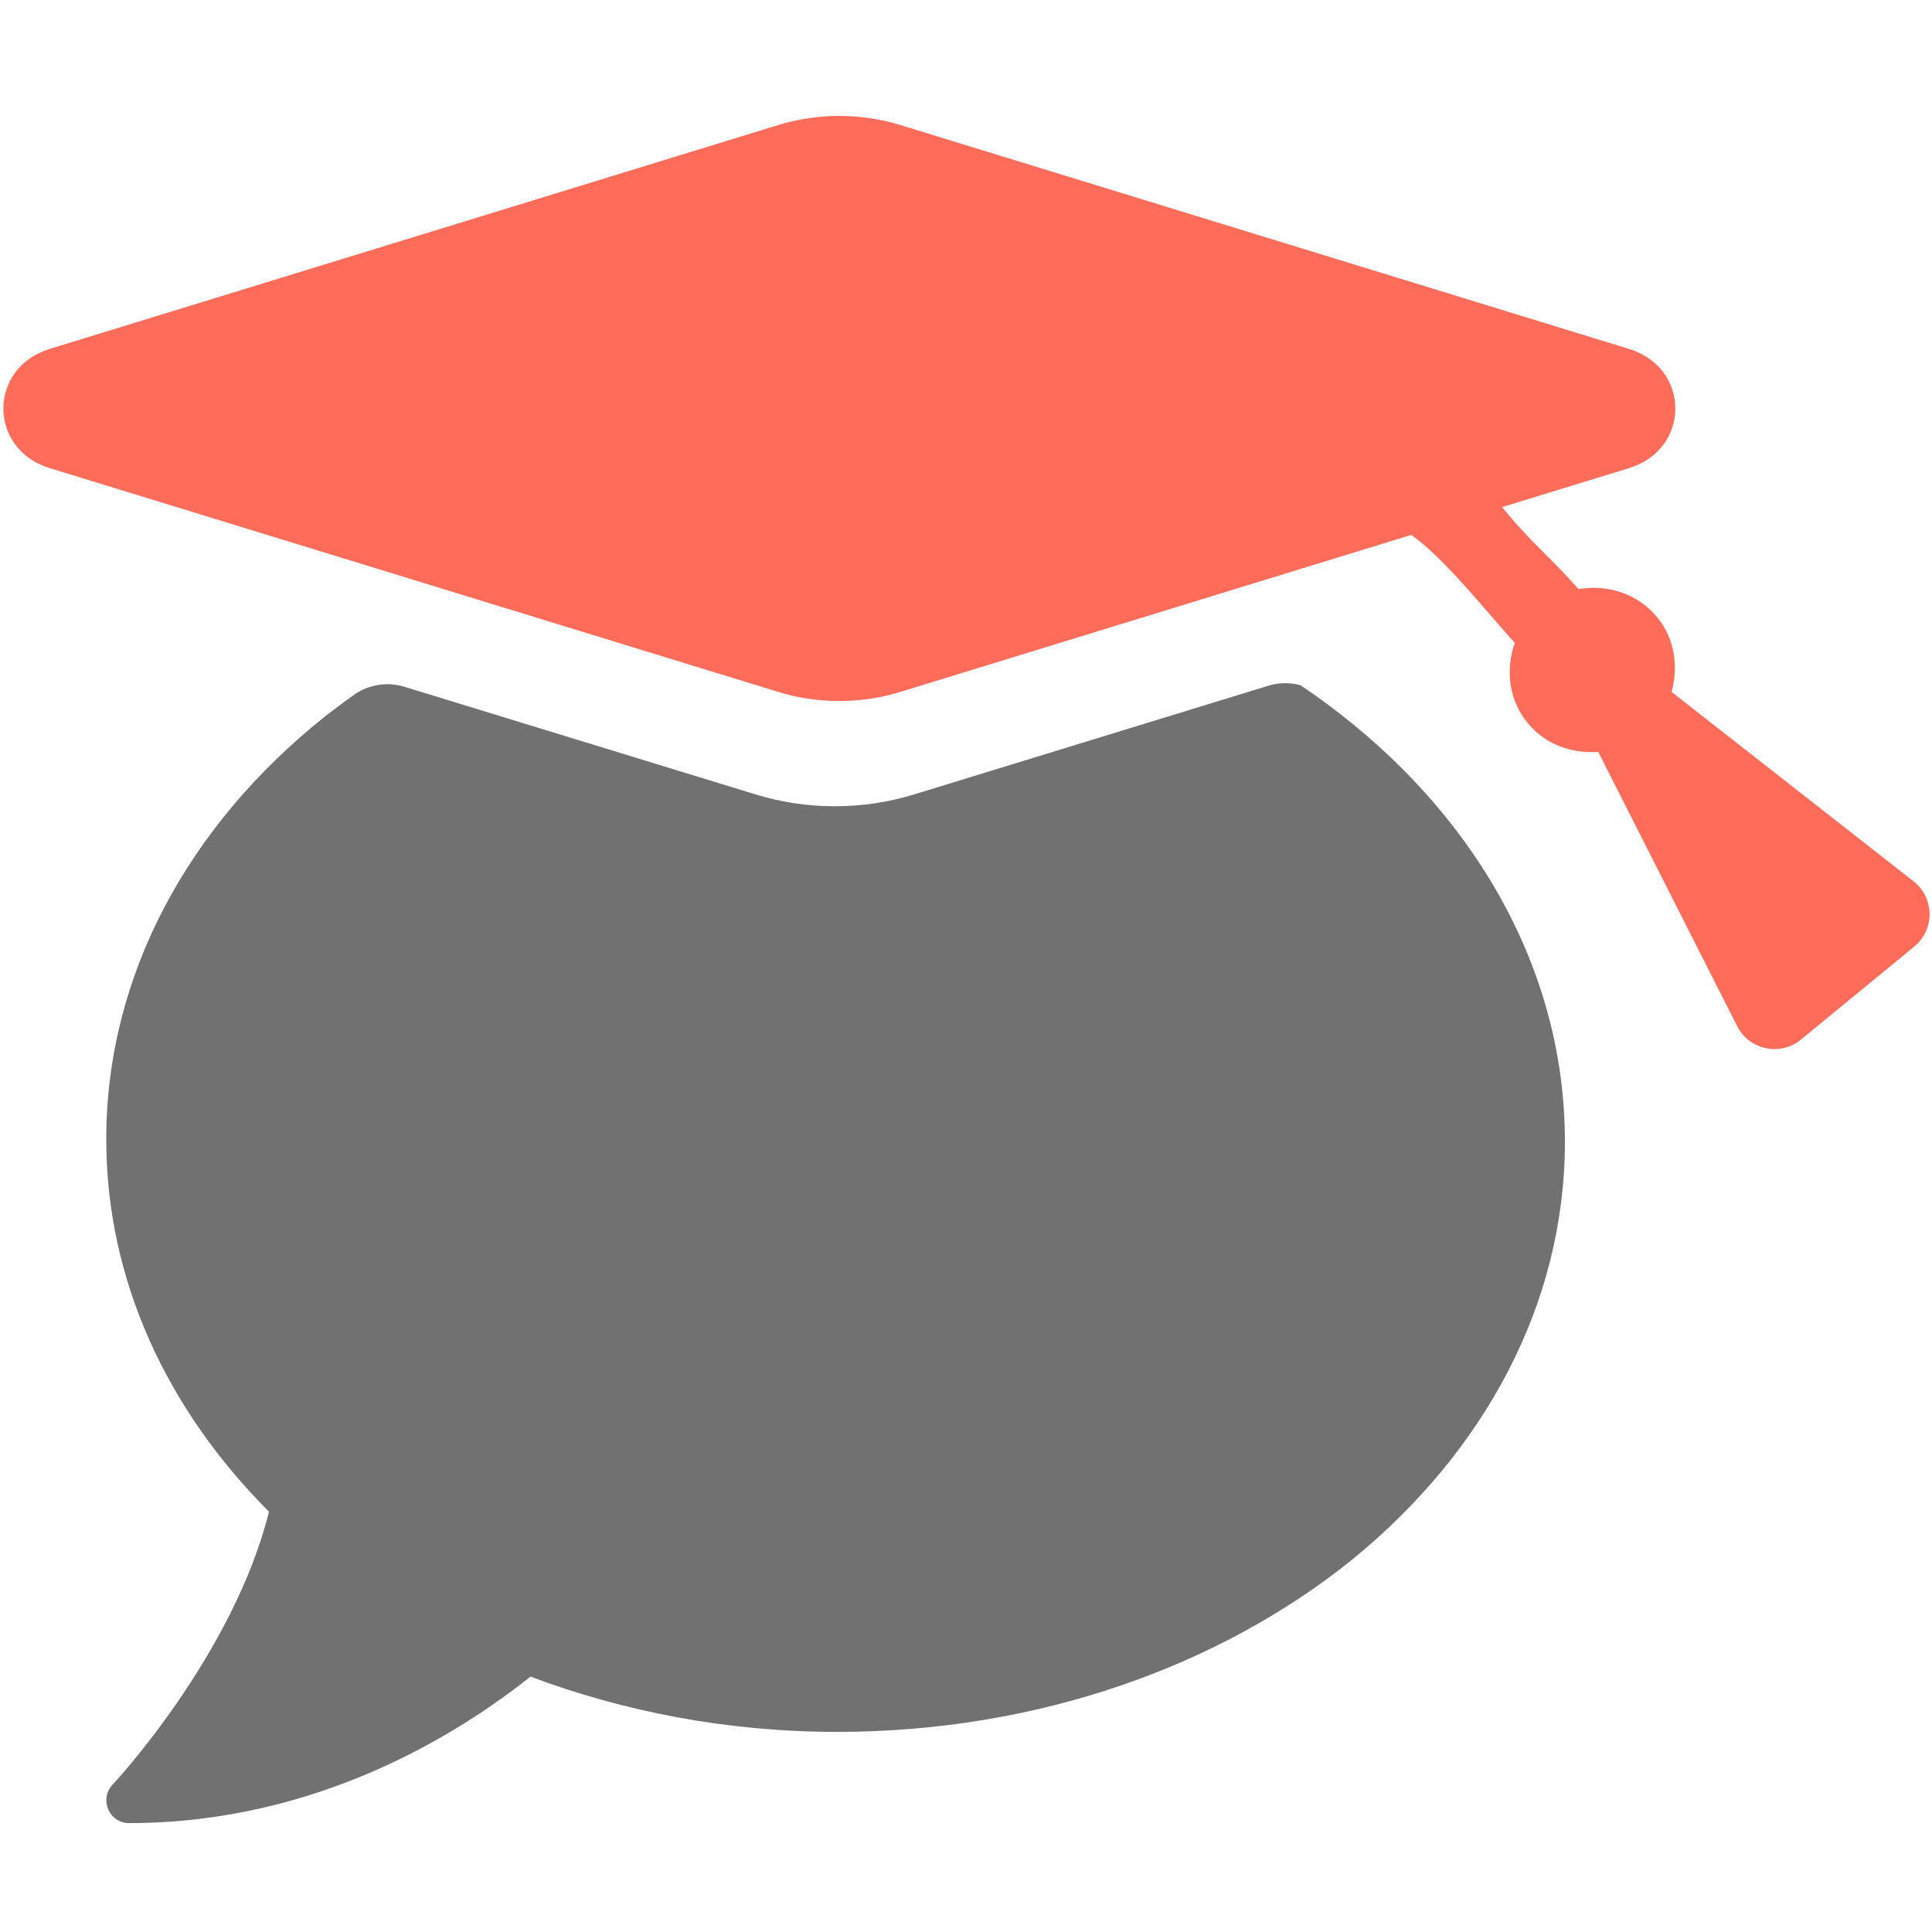
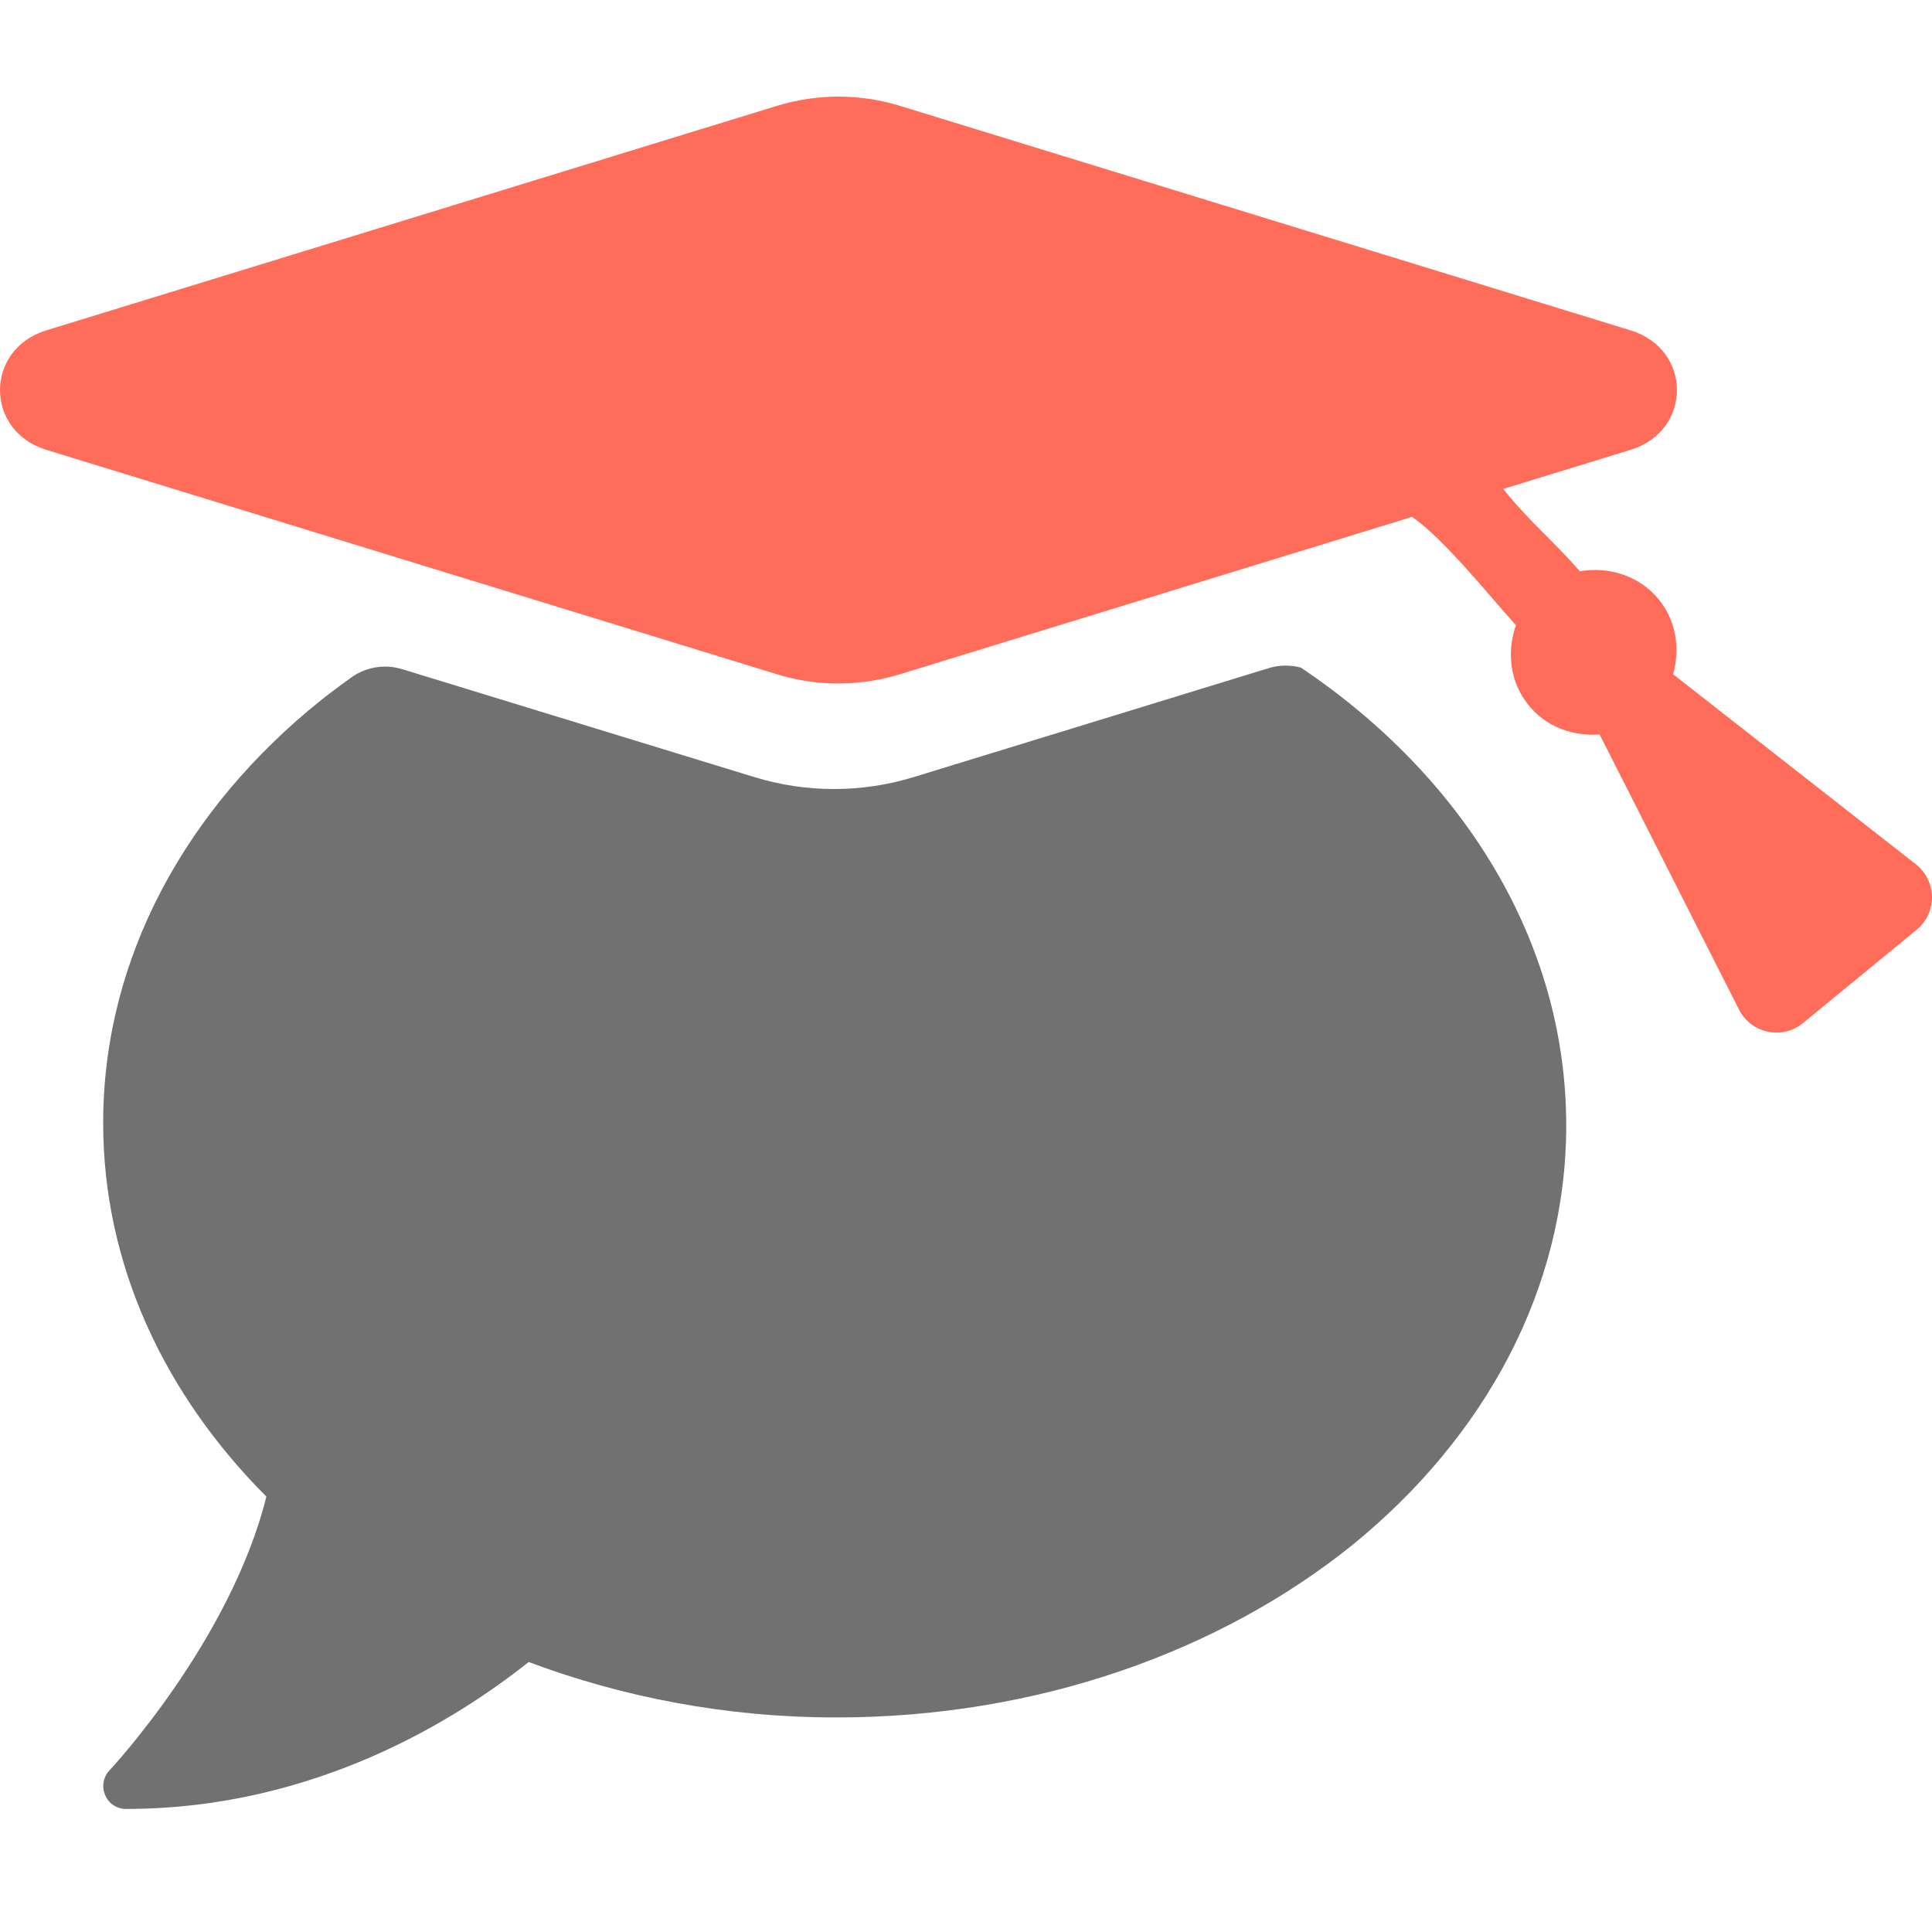
- <svg xmlns="http://www.w3.org/2000/svg" width="200" height="200" fill="none">
-   <path fill="#FF6D5A" d="M5.13 36.125c-6.37 1.96-6.37 10.37 0 12.33l75.43 23.17c5.5 1.69 10.2.75 12.65 0l52.88-16.25c3.31 2.28 7.99 8.17 10.72 11.18-.96 2.75-.65 5.88 1.34 8.3 1.85 2.25 4.59 3.17 7.3 2.98l14.38 28.39c1.25 2.47 4.47 3.15 6.61 1.39l11.73-9.63a4.326 4.326 0 0 0-.08-6.75l-25.05-19.61c.71-2.62.35-5.49-1.5-7.74-2.04-2.48-5.17-3.4-8.13-2.9-3.16-3.57-5.03-4.92-7.91-8.49l13.15-4.04c6.37-1.96 6.37-10.37 0-12.33l-75.44-23.18a21.64 21.64 0 0 0-12.65 0z" />
-   <path fill="#717172" d="M134.621 70.931a6.05 6.05 0 0 0-3.343.061l-36.662 11.25a28 28 0 0 1-8.173 1.222c-2.8 0-5.565-.41-8.216-1.223L41.87 71.097a6.04 6.04 0 0 0-4.987.664 63 63 0 0 0-2.564 1.886c-.114.088-.219.175-.333.253l-.49.385C19.61 85.403 11 100.853 11 117.937c0 14.629 6.326 28.018 16.844 38.551-3.693 14.857-16.039 28.106-16.188 28.254a2.35 2.35 0 0 0-.446 2.568 2.32 2.32 0 0 0 2.161 1.415c19.592 0 34.274-9.38 41.546-15.162 9.66 3.625 20.387 5.721 31.736 5.721 20.799 0 39.638-6.813 53.314-17.826C153.582 150.366 162 135.073 162 118.173c0-19.005-10.649-35.984-27.379-47.242" />
+ <svg xmlns="http://www.w3.org/2000/svg" width="40" height="40" viewBox="0 0 40 40" fill="none">
+   <path d="M0.958 6.84C-0.319 7.233 -0.319 8.92 0.958 9.313L16.09 13.961C17.193 14.3 18.136 14.111 18.628 13.961L29.235 10.701C29.899 11.159 30.838 12.34 31.386 12.944C31.193 13.496 31.256 14.123 31.655 14.609C32.026 15.06 32.576 15.245 33.119 15.207L36.004 20.902C36.255 21.397 36.901 21.534 37.33 21.181L39.683 19.249C39.783 19.166 39.864 19.062 39.919 18.945C39.974 18.827 40.002 18.698 40 18.568C39.998 18.438 39.968 18.31 39.91 18.194C39.852 18.077 39.769 17.975 39.667 17.895L34.642 13.961C34.784 13.435 34.712 12.86 34.341 12.408C33.932 11.911 33.304 11.726 32.71 11.827C32.076 11.11 31.701 10.84 31.123 10.123L33.761 9.313C35.039 8.92 35.039 7.233 33.761 6.84L18.628 2.19C17.801 1.937 16.917 1.937 16.09 2.19L0.958 6.84Z" fill="#FF6D5A" />
+   <path d="M26.935 13.822C26.714 13.763 26.482 13.767 26.264 13.834L18.91 16.091C18.378 16.253 17.826 16.336 17.27 16.336C16.708 16.336 16.154 16.253 15.622 16.09L8.328 13.855C8.162 13.804 7.986 13.789 7.814 13.812C7.641 13.835 7.475 13.895 7.328 13.988C7.153 14.11 6.982 14.236 6.814 14.366C6.791 14.384 6.77 14.402 6.747 14.417L6.649 14.494C3.863 16.725 2.136 19.824 2.136 23.251C2.136 26.186 3.405 28.872 5.515 30.985C4.774 33.965 2.297 36.623 2.267 36.653C2.203 36.72 2.161 36.805 2.145 36.897C2.129 36.988 2.14 37.083 2.178 37.168C2.214 37.253 2.274 37.325 2.351 37.376C2.429 37.426 2.519 37.453 2.611 37.452C6.542 37.452 9.487 35.57 10.946 34.41C12.883 35.137 15.035 35.558 17.312 35.558C21.484 35.558 25.264 34.191 28.007 31.982C30.738 29.757 32.427 26.689 32.427 23.299C32.427 19.486 30.291 16.08 26.935 13.822Z" fill="#717172" />
</svg>
